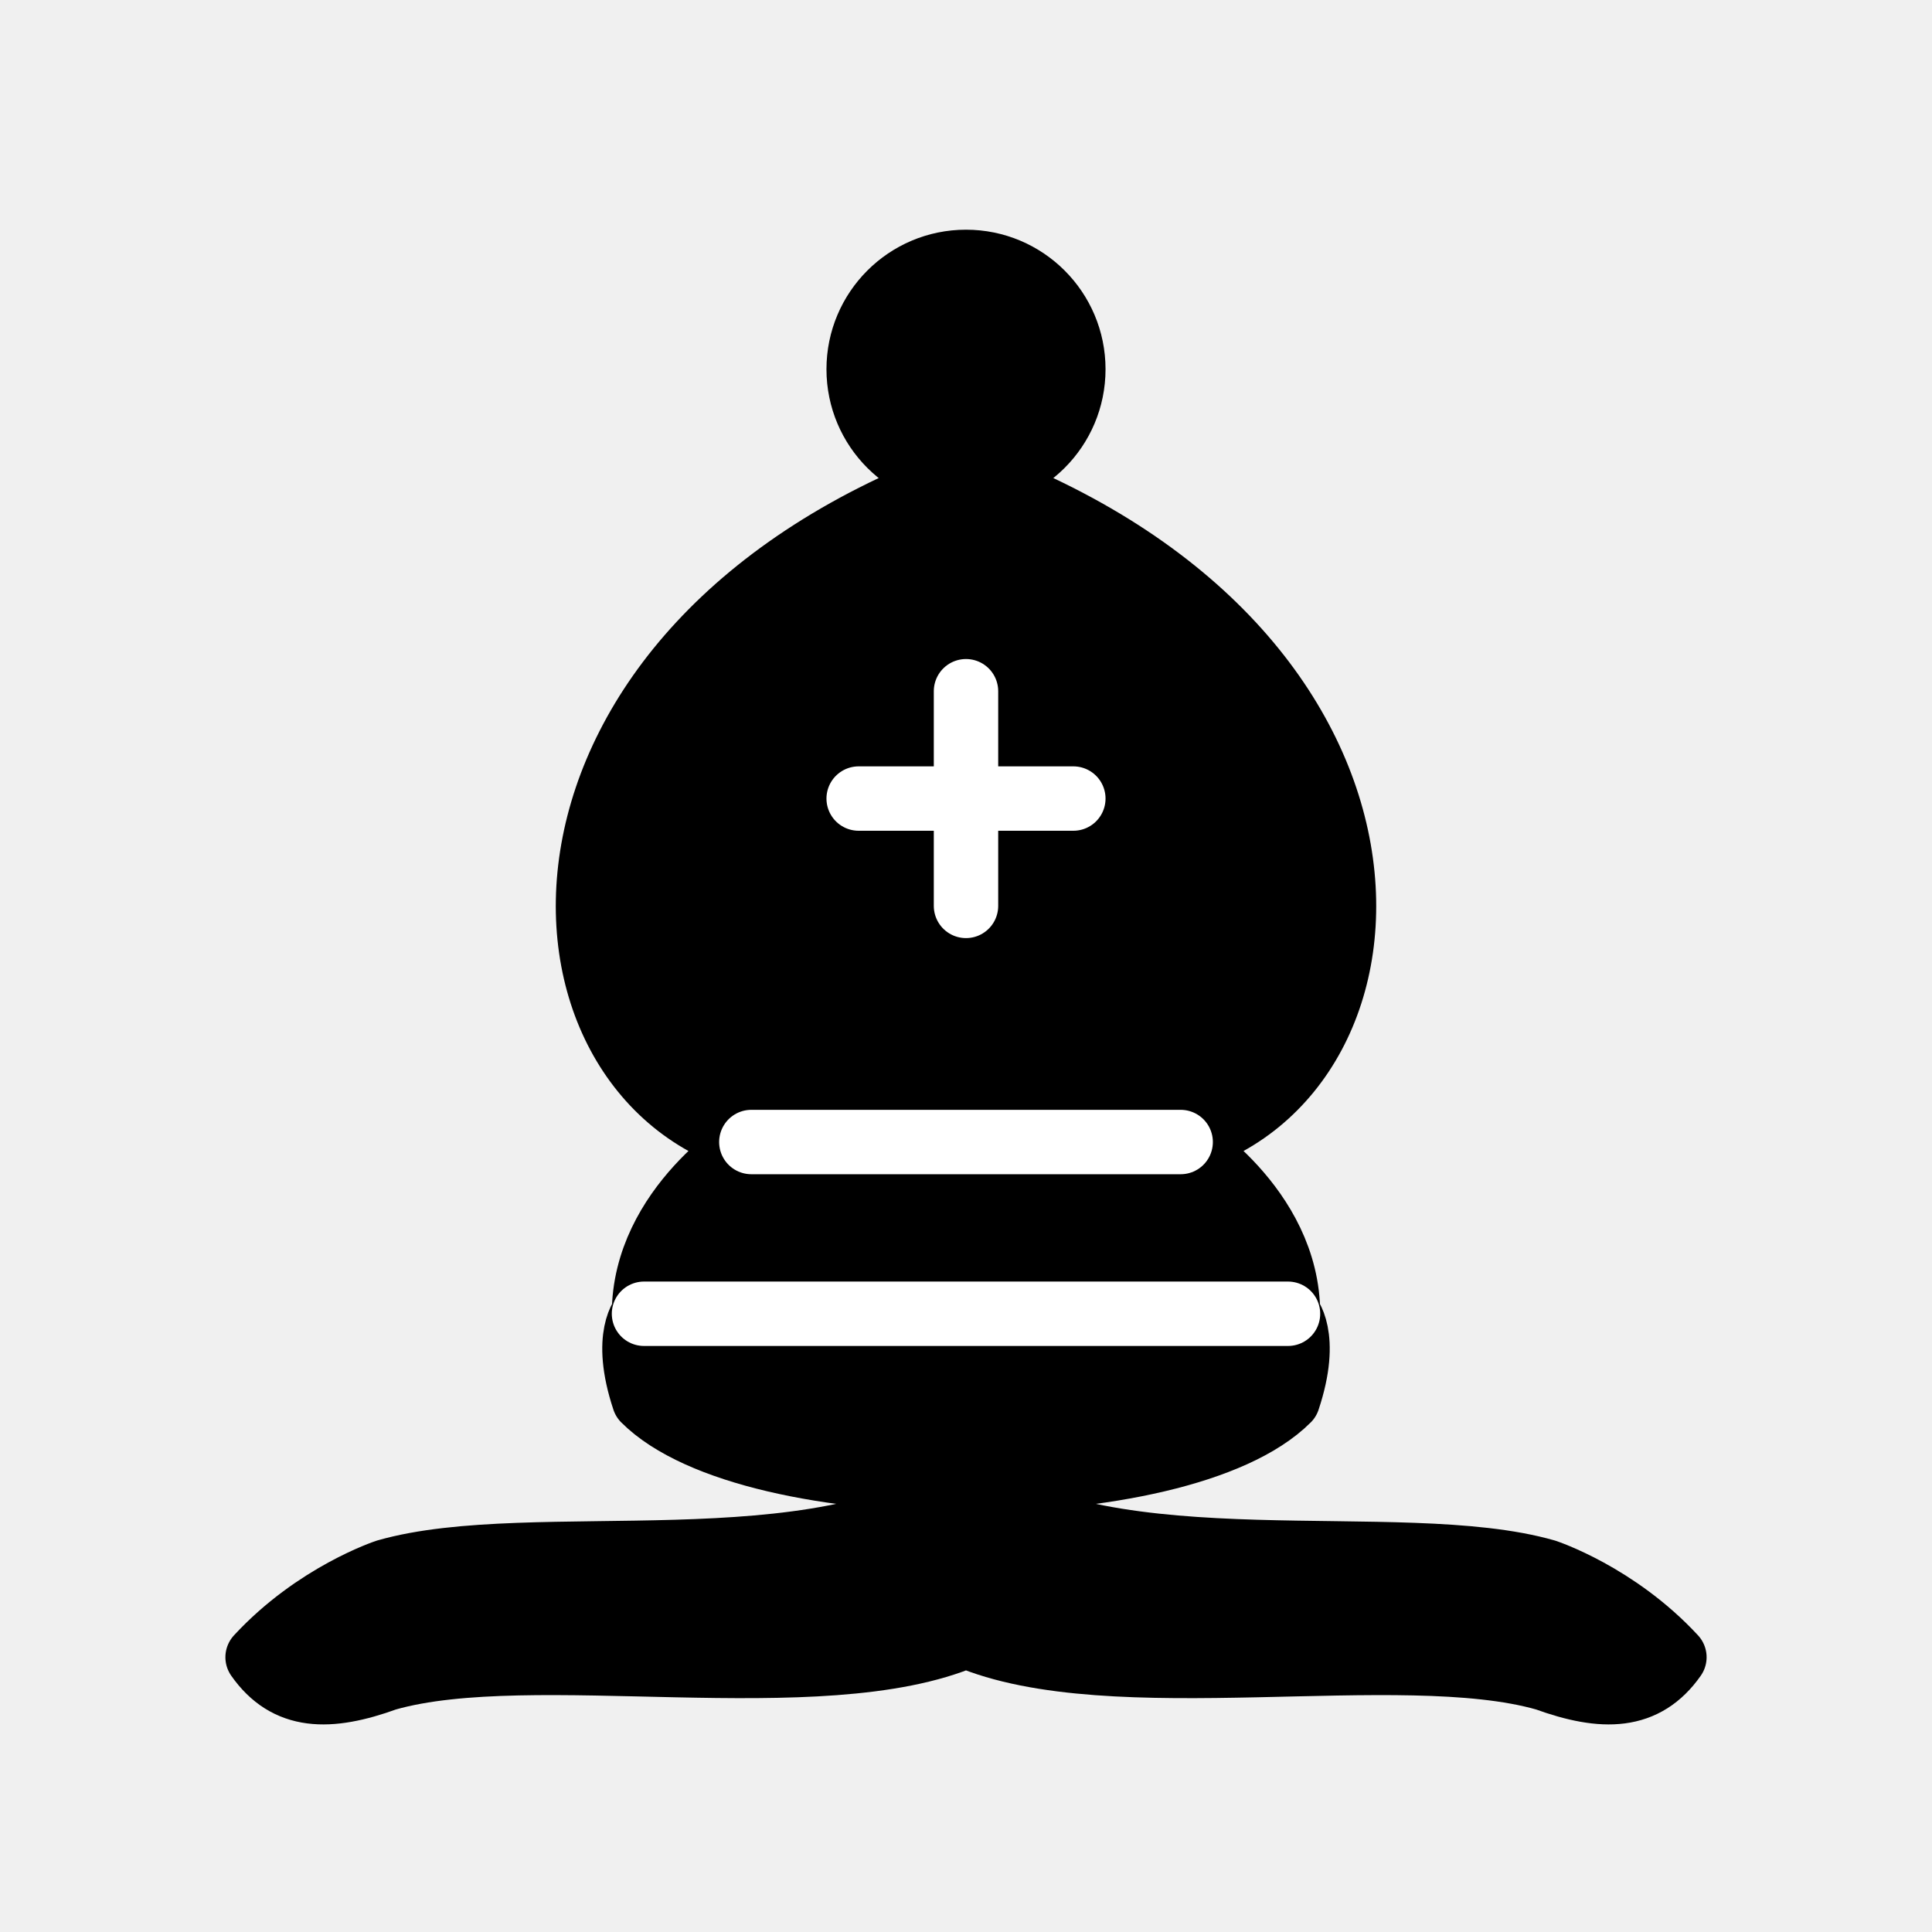
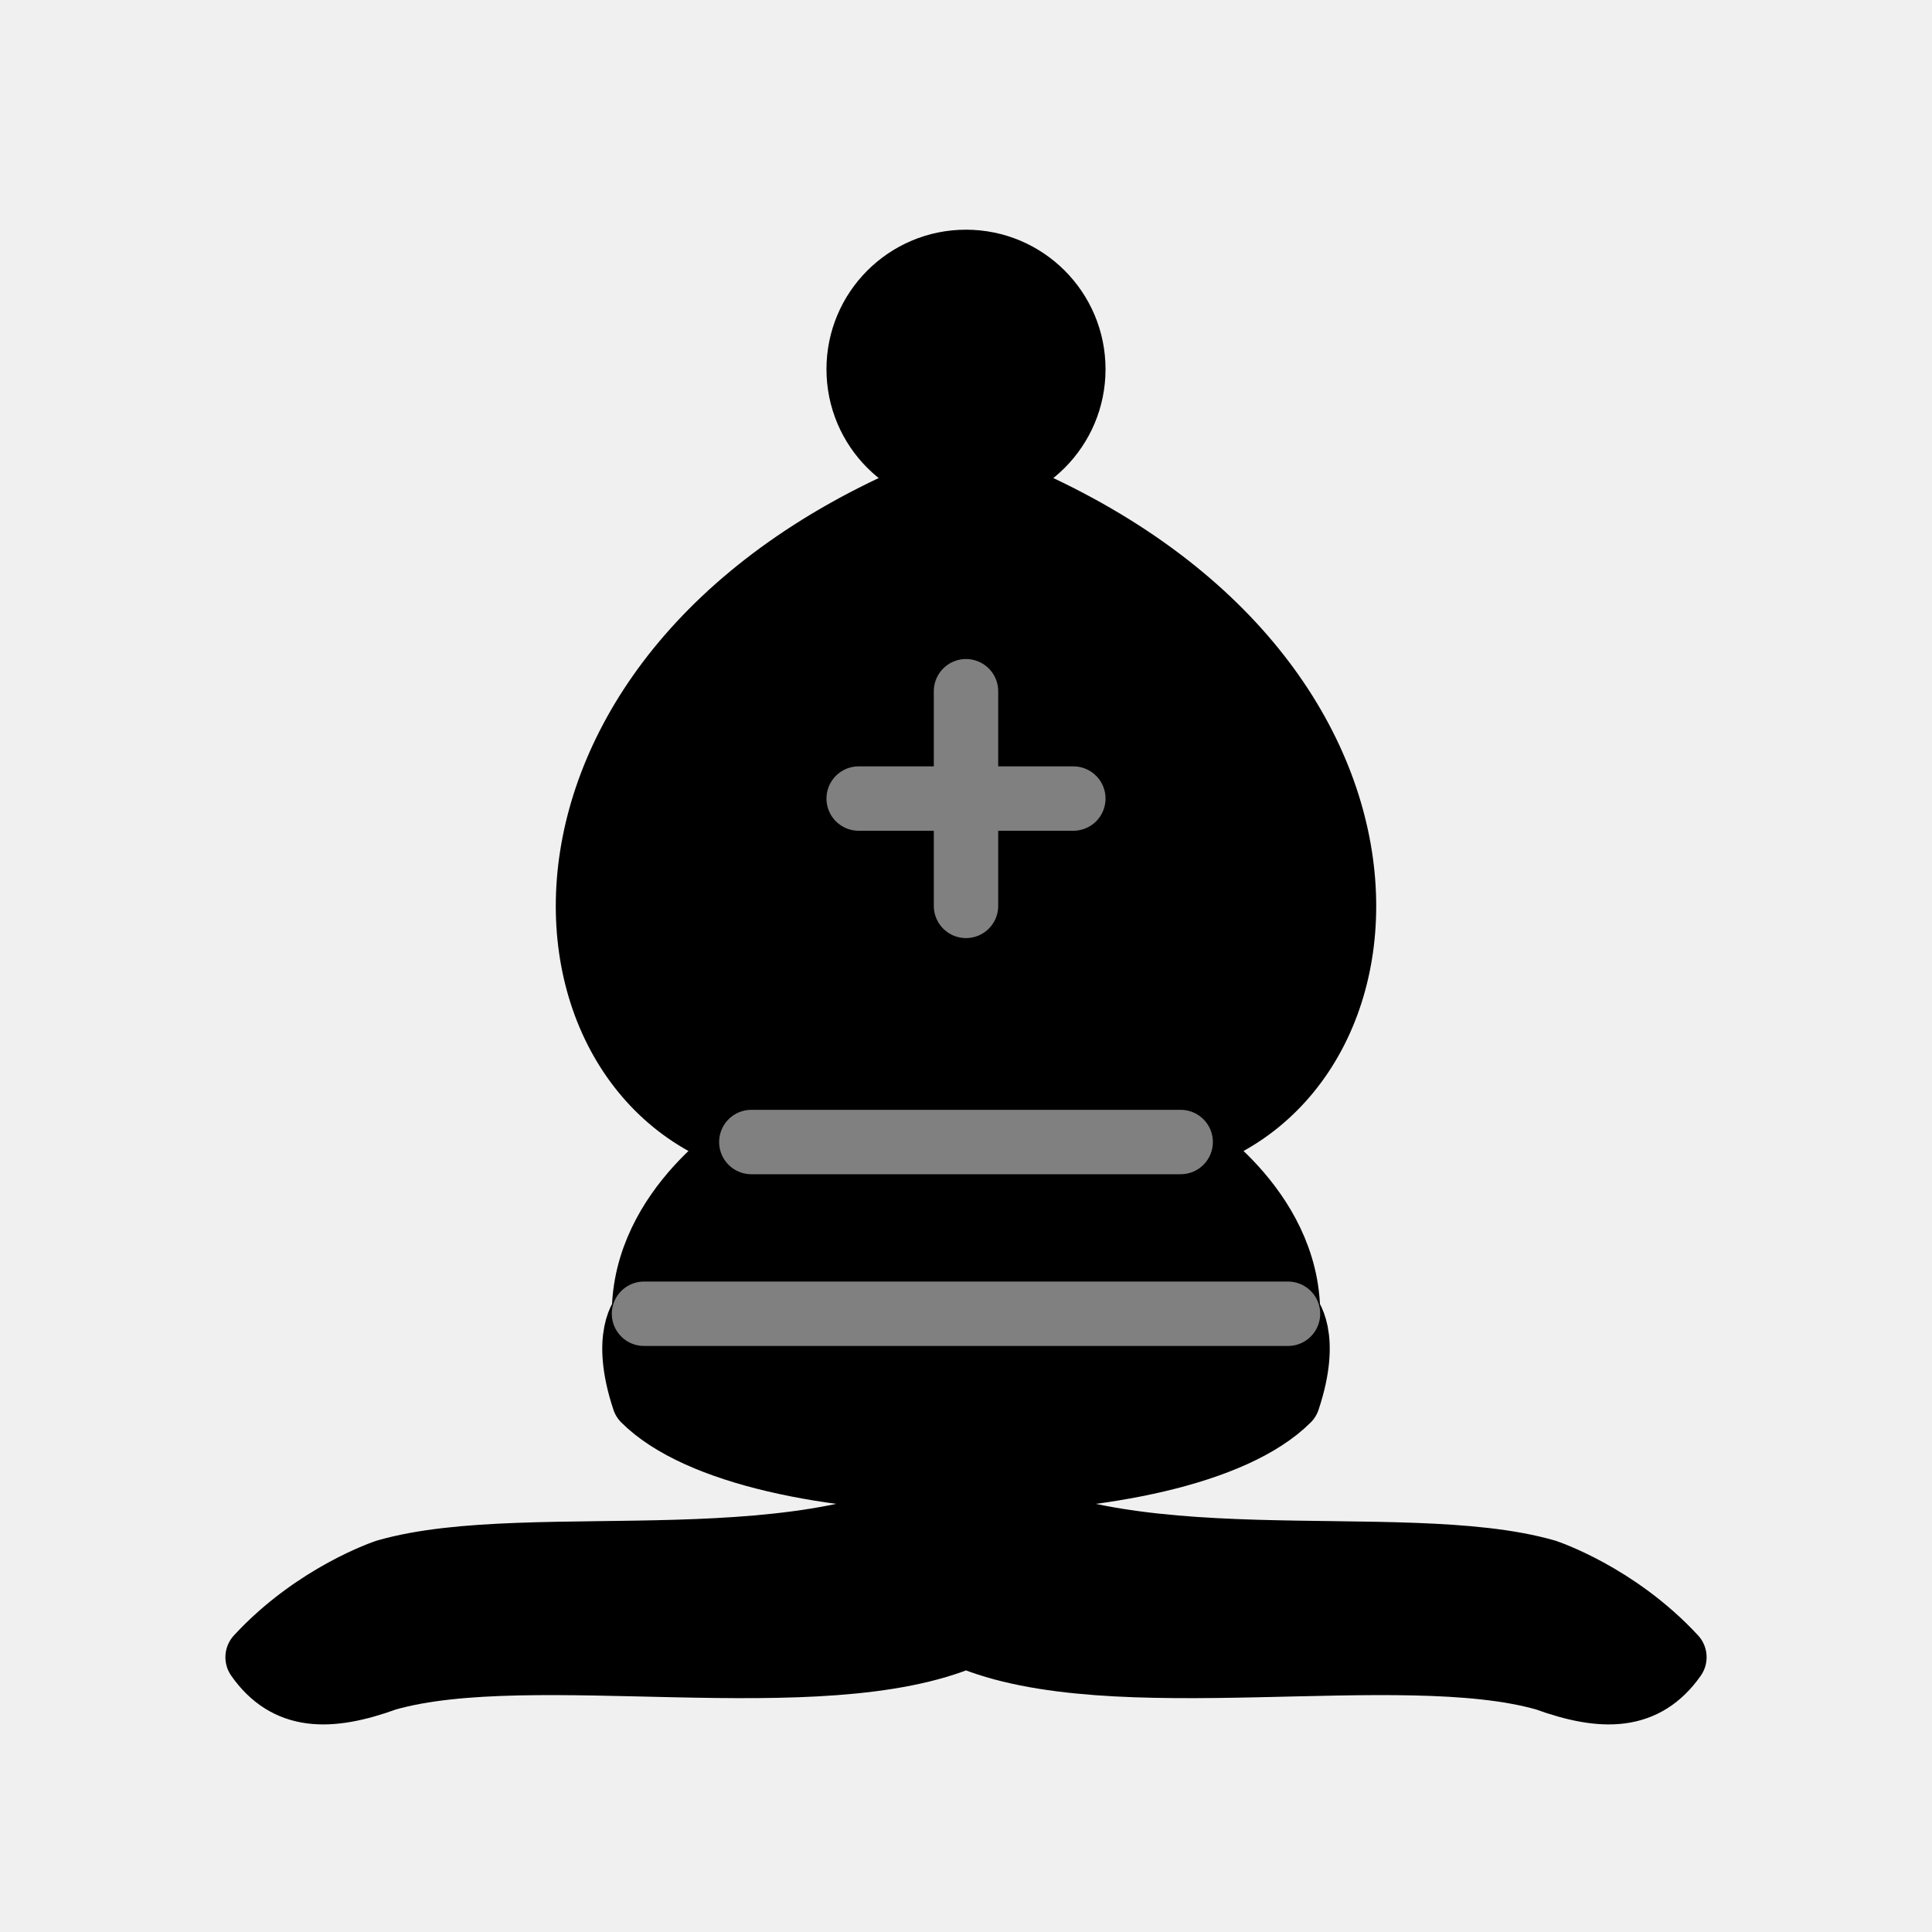
<svg xmlns="http://www.w3.org/2000/svg" viewBox="0 0 45 45">
  <g opacity="1" fill="none" fill-rule="evenodd" fill-opacity="1" stroke="#000000" stroke-width="1.5" stroke-linecap="round" stroke-linejoin="round" stroke-miterlimit="4" stroke-dasharray="none" stroke-opacity="1" transform="translate(0, 0.6)">
-     <g fill="#000000" stroke="#000000" stroke-linecap="butt">
+     <g fill="currentColor" stroke="#000000" stroke-linecap="butt">
      <path d="M 9,36 C 12.39,35.03 19.11,36.43 22.5,34 C 25.89,36.43 32.61,35.03 36,36 C 36,36 37.65,36.54 39,38 C 38.32,38.97 37.35,38.99 36,38.5 C 32.61,37.53 25.89,38.96 22.5,37.5 C 19.11,38.96 12.39,37.53 9,38.5 C 7.65,38.99 6.68,38.97 6,38 C 7.35,36.54 9,36 9,36 z" />
      <path d="M 15,32 C 17.5,34.5 27.5,34.5 30,32 C 30.5,30.5 30,30 30,30 C 30,27.5 27.5,26 27.5,26 C 33,24.5 33.5,14.5 22.5,10.5 C 11.5,14.5 12,24.5 17.5,26 C 17.5,26 15,27.5 15,30 C 15,30 14.5,30.5 15,32 z" />
      <path d="M 25 8 A 2.5 2.5 0 1 1  20,8 A 2.5 2.5 0 1 1  25 8 z" />
    </g>
-     <path d="M 17.5,26 L 27.5,26 M 15,30 L 30,30 M 22.5,15.5 L 22.5,20.5 M 20,18 L 25,18" fill="none" stroke="#ffffff" stroke-linejoin="miter" />
+     <path d="M 17.5,26 L 27.5,26 M 15,30 L 30,30 M 22.5,15.5 L 22.5,20.5 M 20,18 L 25,18" fill="none" stroke="grey" stroke-linejoin="miter" />
  </g>
</svg>
